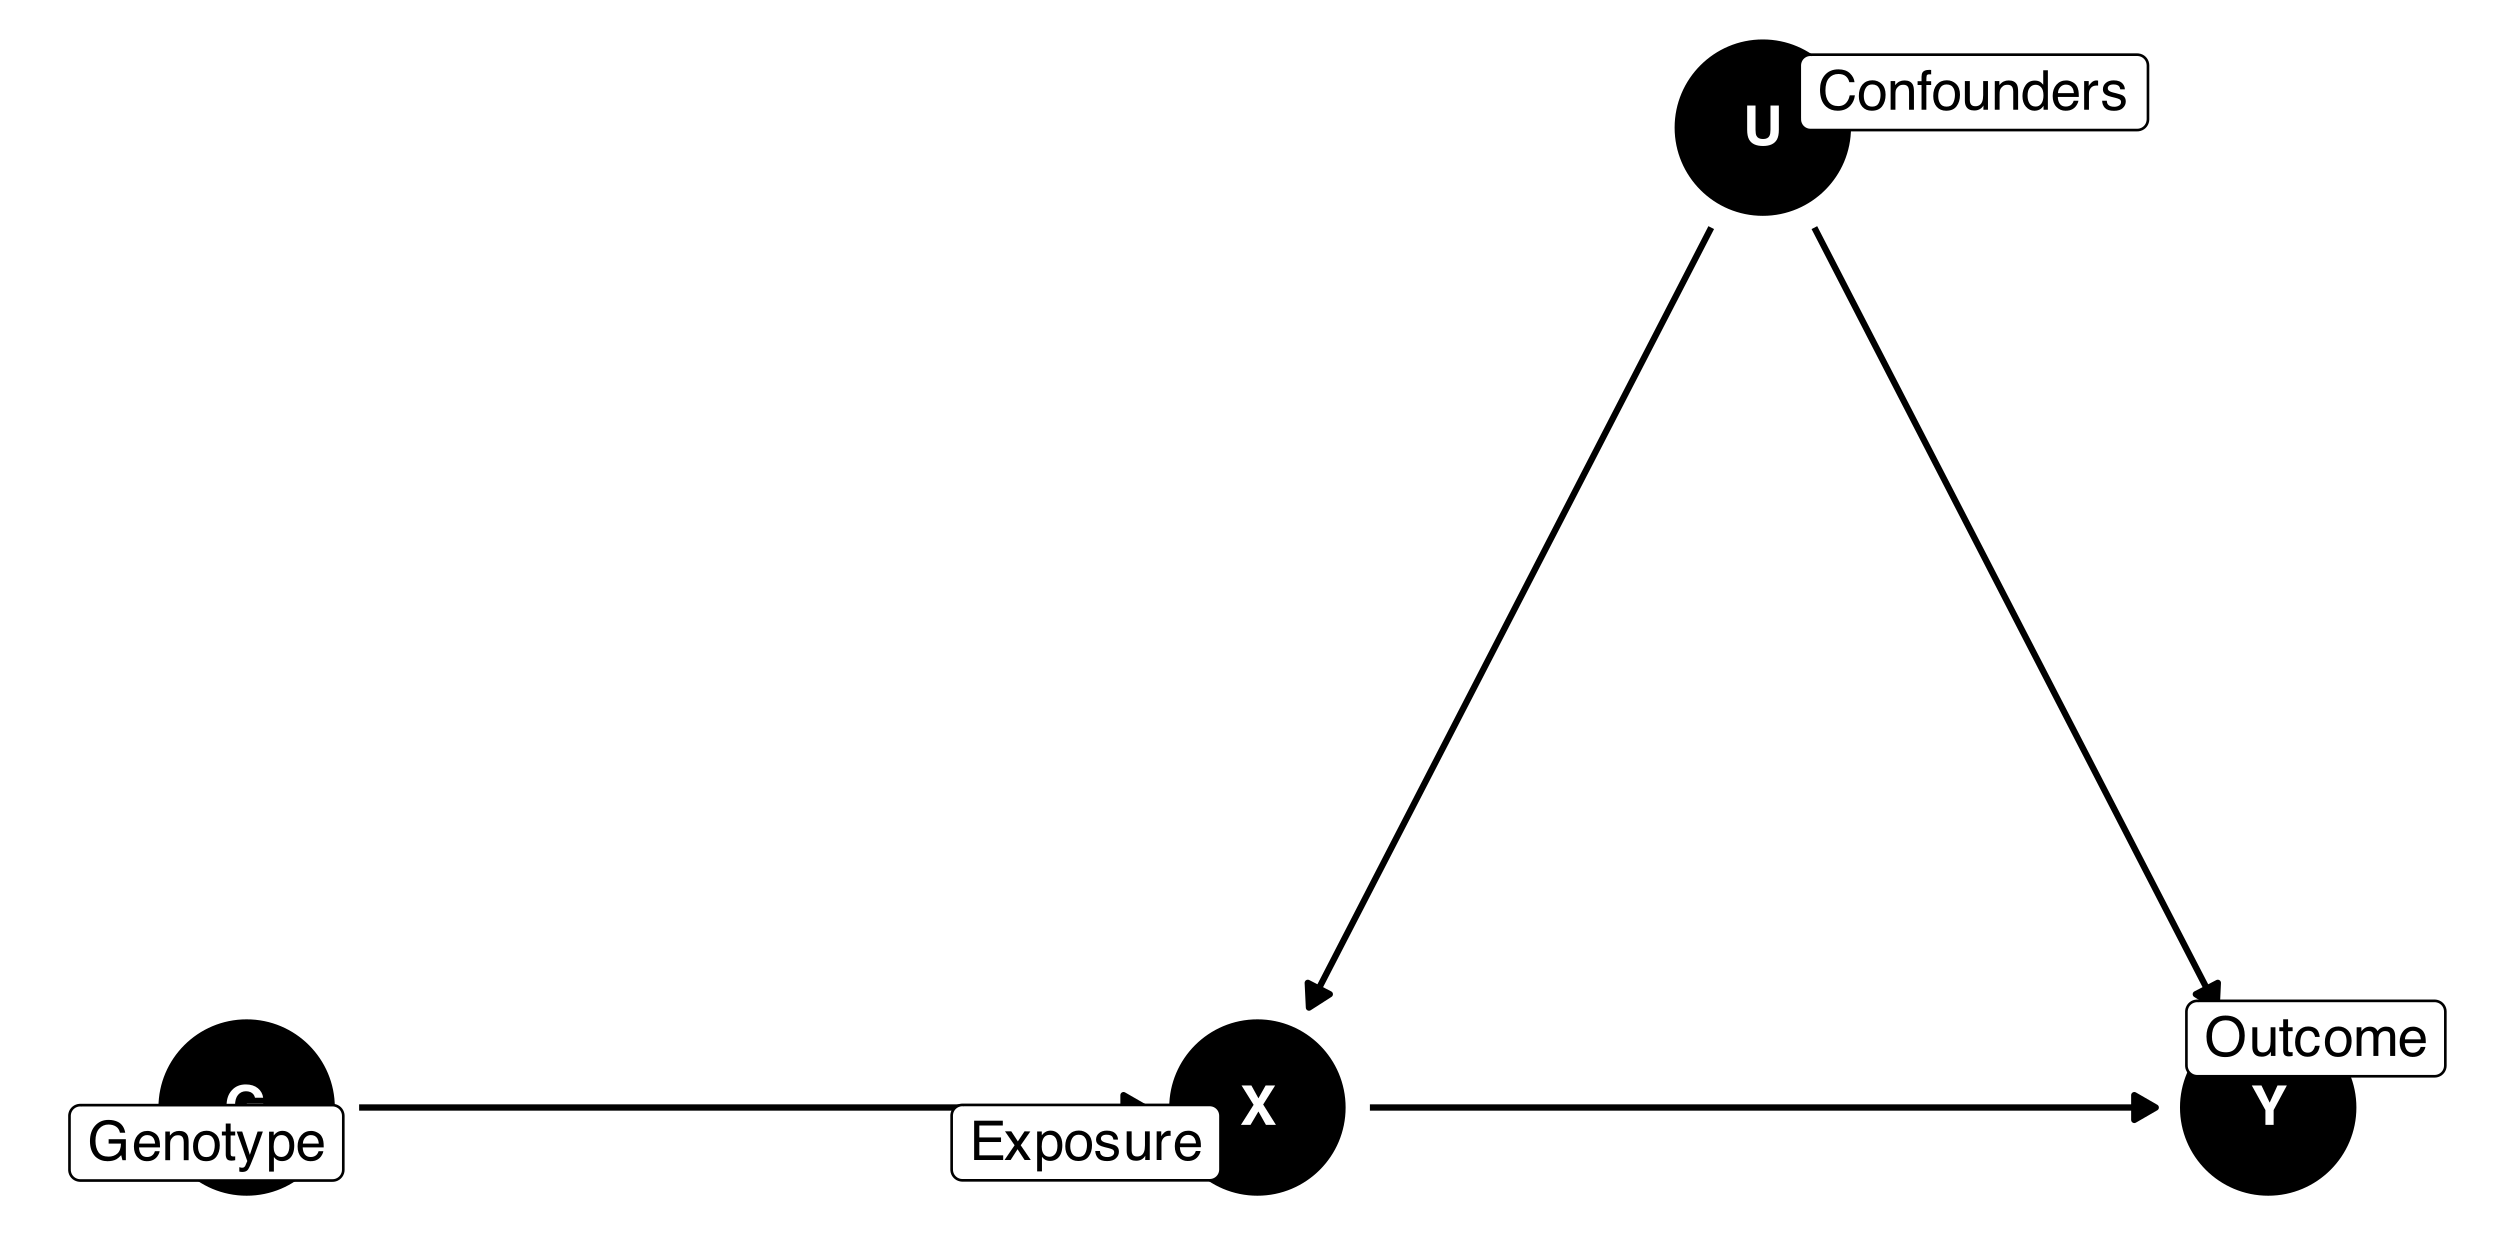
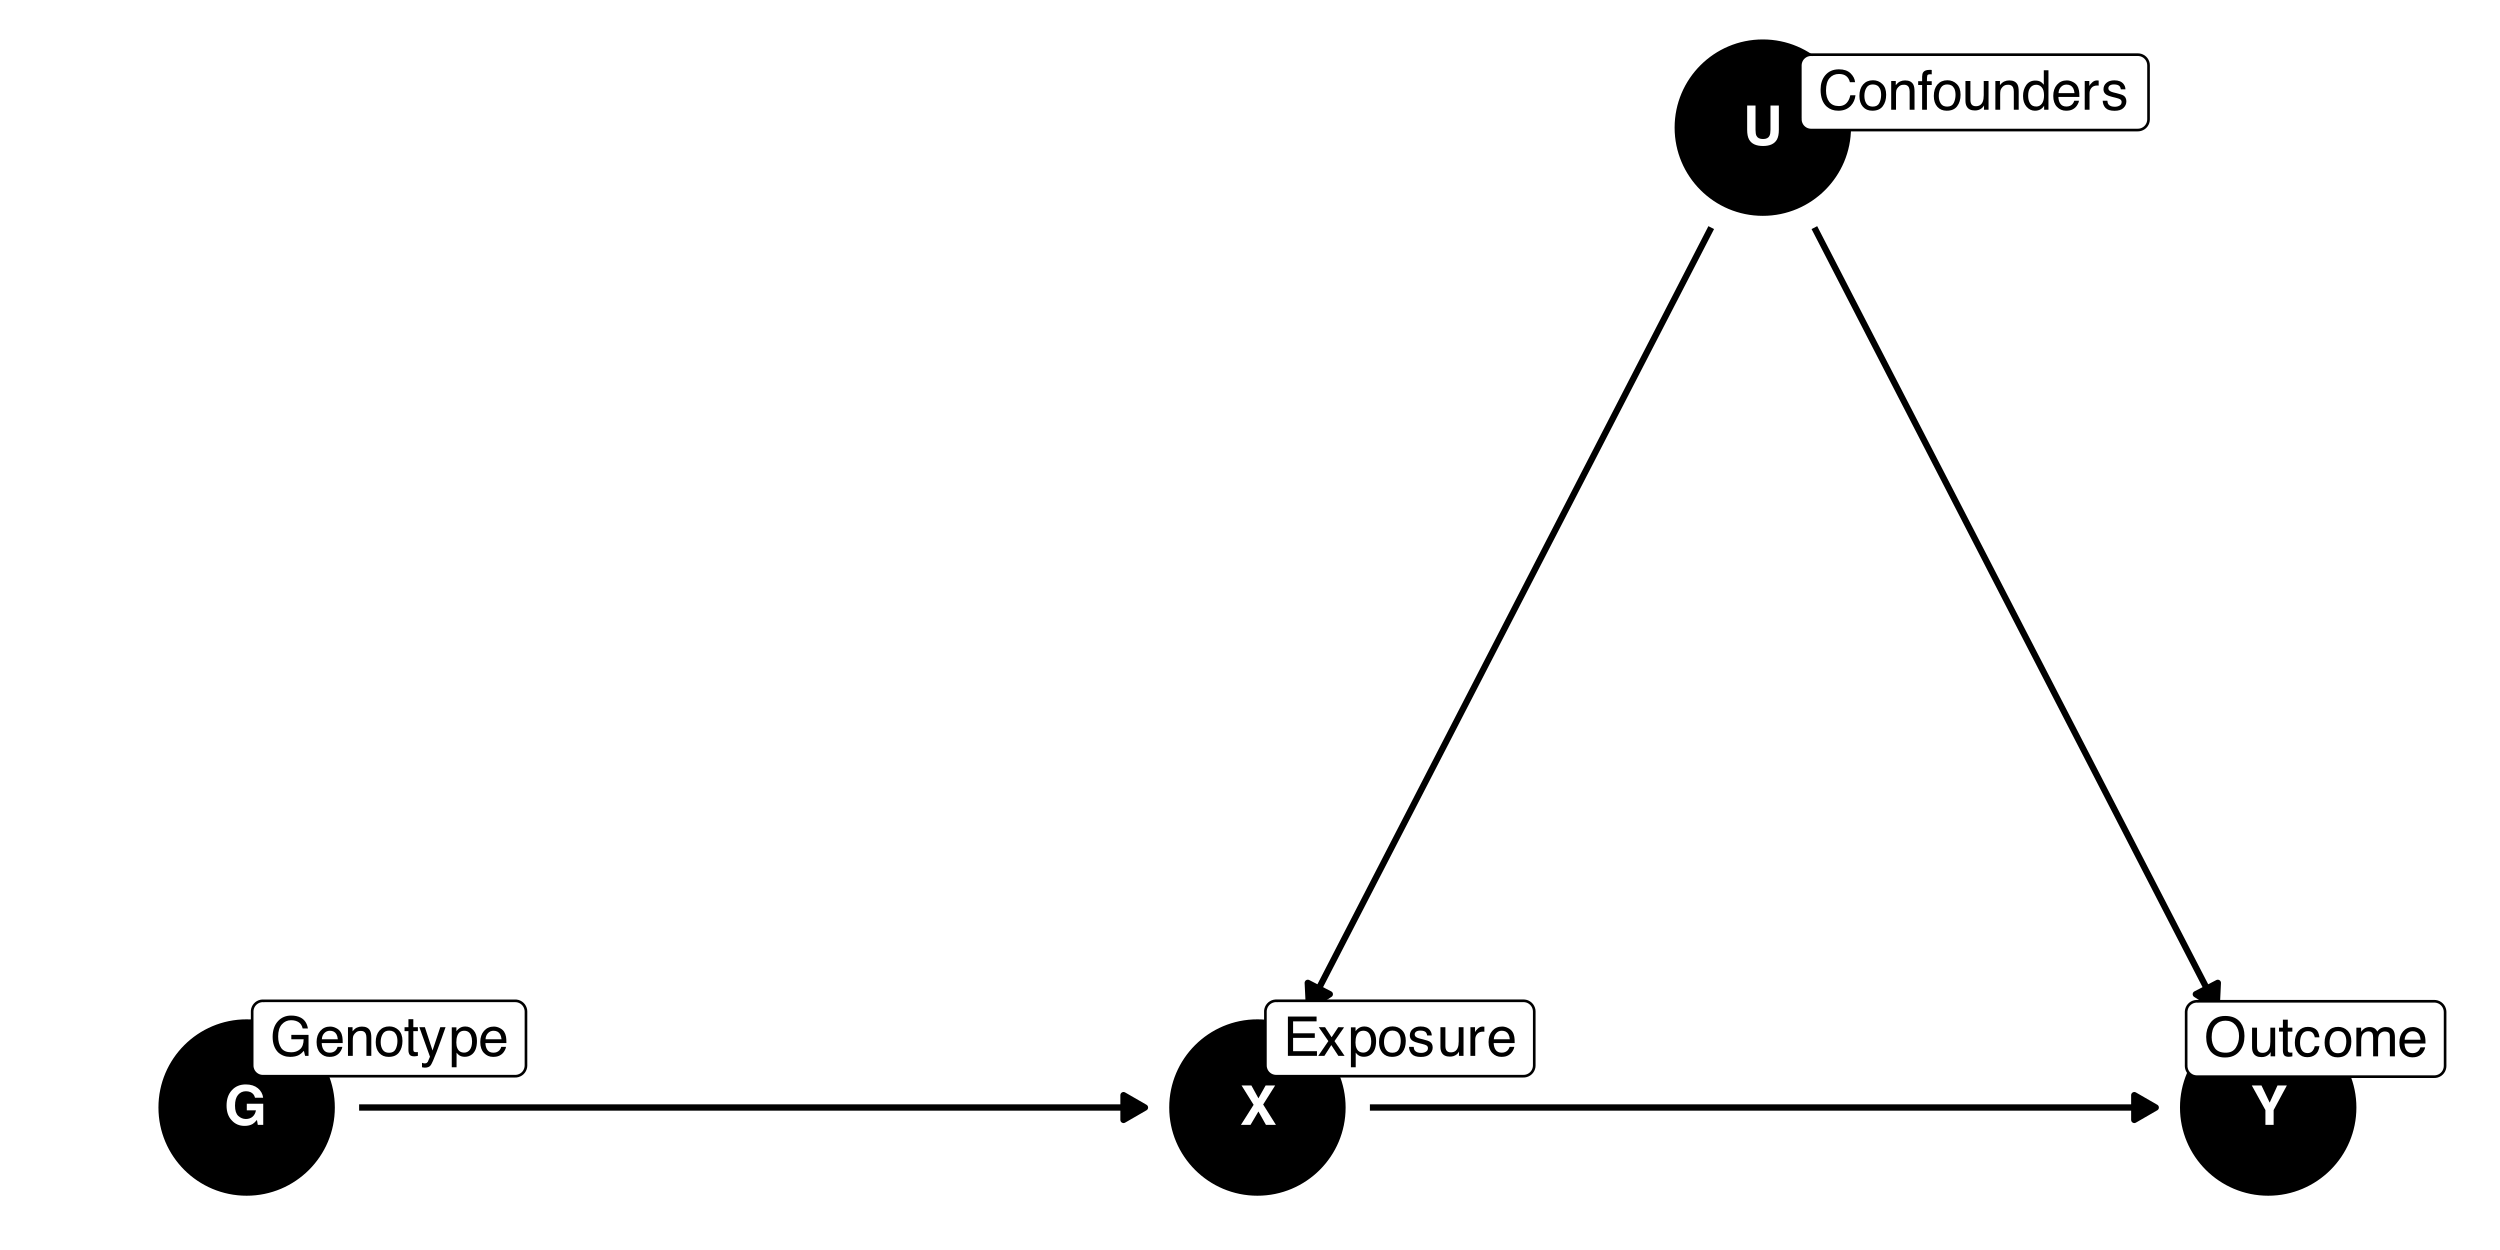
<svg xmlns="http://www.w3.org/2000/svg" xmlns:xlink="http://www.w3.org/1999/xlink" width="504" height="252" viewBox="0 0 504 252">
  <defs>
    <g>
      <g id="glyph-0-0">
        <path d="M 0.828 -7.953 L 7.234 -7.953 L 7.234 0 L 0.828 0 Z M 6.234 -1 L 6.234 -6.953 L 1.828 -6.953 L 1.828 -1 Z M 6.234 -1 " />
      </g>
      <g id="glyph-0-1">
        <path d="M 5.719 -0.188 C 5.281 0.07 4.738 0.203 4.094 0.203 C 3.039 0.203 2.18 -0.16 1.516 -0.891 C 0.805 -1.617 0.453 -2.617 0.453 -3.891 C 0.453 -5.18 0.805 -6.211 1.516 -6.984 C 2.223 -7.766 3.16 -8.156 4.328 -8.156 C 5.336 -8.156 6.148 -7.898 6.766 -7.391 C 7.379 -6.879 7.734 -6.238 7.828 -5.469 L 6.188 -5.469 C 6.062 -6.008 5.754 -6.391 5.266 -6.609 C 4.992 -6.723 4.691 -6.781 4.359 -6.781 C 3.711 -6.781 3.18 -6.535 2.766 -6.047 C 2.359 -5.566 2.156 -4.844 2.156 -3.875 C 2.156 -2.895 2.379 -2.203 2.828 -1.797 C 3.273 -1.391 3.781 -1.188 4.344 -1.188 C 4.906 -1.188 5.363 -1.348 5.719 -1.672 C 6.07 -1.992 6.289 -2.414 6.375 -2.938 L 4.531 -2.938 L 4.531 -4.266 L 7.844 -4.266 L 7.844 0 L 6.75 0 L 6.578 -1 C 6.254 -0.613 5.969 -0.344 5.719 -0.188 Z M 5.719 -0.188 " />
      </g>
      <g id="glyph-0-2">
        <path d="M 5.547 -3.062 L 5.547 -7.953 L 7.234 -7.953 L 7.234 -3.062 C 7.234 -2.219 7.102 -1.562 6.844 -1.094 C 6.352 -0.227 5.422 0.203 4.047 0.203 C 2.66 0.203 1.723 -0.227 1.234 -1.094 C 0.973 -1.562 0.844 -2.219 0.844 -3.062 L 0.844 -7.953 L 2.531 -7.953 L 2.531 -3.062 C 2.531 -2.52 2.594 -2.117 2.719 -1.859 C 2.926 -1.422 3.367 -1.203 4.047 -1.203 C 4.711 -1.203 5.145 -1.422 5.344 -1.859 C 5.477 -2.117 5.547 -2.52 5.547 -3.062 Z M 5.547 -3.062 " />
      </g>
      <g id="glyph-0-3">
        <path d="M 7.234 0 L 5.219 0 L 3.703 -2.703 L 2.109 0 L 0.172 0 L 2.734 -4.047 L 0.297 -7.953 L 2.281 -7.953 L 3.703 -5.359 L 5.156 -7.953 L 7.078 -7.953 L 4.656 -4.109 Z M 7.234 0 " />
      </g>
      <g id="glyph-0-4">
        <path d="M 7.266 -7.953 L 4.594 -2.984 L 4.594 0 L 2.938 0 L 2.938 -2.984 L 0.188 -7.953 L 2.141 -7.953 L 3.797 -4.484 L 5.375 -7.953 Z M 7.266 -7.953 " />
      </g>
      <g id="glyph-1-0">
        <path d="M 0.359 0 L 0.359 -7.922 L 6.641 -7.922 L 6.641 0 Z M 5.656 -1 L 5.656 -6.938 L 1.344 -6.938 L 1.344 -1 Z M 5.656 -1 " />
      </g>
      <g id="glyph-1-1">
        <path d="M 4.266 -8.125 C 5.016 -8.125 5.66 -7.984 6.203 -7.703 C 6.984 -7.285 7.461 -6.562 7.641 -5.531 L 6.578 -5.531 C 6.453 -6.102 6.188 -6.52 5.781 -6.781 C 5.375 -7.051 4.859 -7.188 4.234 -7.188 C 3.504 -7.188 2.891 -6.91 2.391 -6.359 C 1.891 -5.805 1.641 -4.988 1.641 -3.906 C 1.641 -2.957 1.844 -2.188 2.25 -1.594 C 2.664 -1.008 3.344 -0.719 4.281 -0.719 C 4.988 -0.719 5.578 -0.922 6.047 -1.328 C 6.523 -1.742 6.77 -2.414 6.781 -3.344 L 4.297 -3.344 L 4.297 -4.234 L 7.766 -4.234 L 7.766 0 L 7.078 0 L 6.828 -1.016 C 6.461 -0.617 6.141 -0.344 5.859 -0.188 C 5.391 0.07 4.789 0.203 4.062 0.203 C 3.125 0.203 2.316 -0.098 1.641 -0.703 C 0.898 -1.461 0.531 -2.508 0.531 -3.844 C 0.531 -5.164 0.891 -6.219 1.609 -7 C 2.297 -7.75 3.18 -8.125 4.266 -8.125 Z M 4.094 -8.141 Z M 4.094 -8.141 " />
      </g>
      <g id="glyph-1-2">
        <path d="M 3.125 -5.906 C 3.531 -5.906 3.926 -5.805 4.312 -5.609 C 4.695 -5.422 4.988 -5.176 5.188 -4.875 C 5.383 -4.582 5.516 -4.238 5.578 -3.844 C 5.629 -3.582 5.656 -3.16 5.656 -2.578 L 1.422 -2.578 C 1.441 -1.992 1.582 -1.523 1.844 -1.172 C 2.102 -0.816 2.504 -0.641 3.047 -0.641 C 3.555 -0.641 3.961 -0.805 4.266 -1.141 C 4.43 -1.328 4.551 -1.551 4.625 -1.812 L 5.578 -1.812 C 5.555 -1.602 5.473 -1.367 5.328 -1.109 C 5.191 -0.848 5.035 -0.633 4.859 -0.469 C 4.555 -0.176 4.191 0.02 3.766 0.125 C 3.523 0.176 3.258 0.203 2.969 0.203 C 2.25 0.203 1.641 -0.055 1.141 -0.578 C 0.641 -1.098 0.391 -1.832 0.391 -2.781 C 0.391 -3.707 0.641 -4.457 1.141 -5.031 C 1.648 -5.613 2.312 -5.906 3.125 -5.906 Z M 4.672 -3.344 C 4.629 -3.77 4.535 -4.109 4.391 -4.359 C 4.117 -4.828 3.676 -5.062 3.062 -5.062 C 2.613 -5.062 2.238 -4.898 1.938 -4.578 C 1.633 -4.254 1.473 -3.844 1.453 -3.344 Z M 3.031 -5.922 Z M 3.031 -5.922 " />
      </g>
      <g id="glyph-1-3">
        <path d="M 0.719 -5.781 L 1.641 -5.781 L 1.641 -4.953 C 1.91 -5.297 2.195 -5.539 2.5 -5.688 C 2.812 -5.832 3.148 -5.906 3.516 -5.906 C 4.336 -5.906 4.895 -5.617 5.188 -5.047 C 5.344 -4.734 5.422 -4.285 5.422 -3.703 L 5.422 0 L 4.438 0 L 4.438 -3.641 C 4.438 -3.992 4.383 -4.281 4.281 -4.5 C 4.102 -4.852 3.789 -5.031 3.344 -5.031 C 3.113 -5.031 2.922 -5.008 2.766 -4.969 C 2.504 -4.883 2.273 -4.723 2.078 -4.484 C 1.91 -4.297 1.801 -4.098 1.75 -3.891 C 1.707 -3.691 1.688 -3.406 1.688 -3.031 L 1.688 0 L 0.719 0 Z M 3 -5.922 Z M 3 -5.922 " />
      </g>
      <g id="glyph-1-4">
        <path d="M 3 -0.625 C 3.645 -0.625 4.086 -0.867 4.328 -1.359 C 4.566 -1.848 4.688 -2.391 4.688 -2.984 C 4.688 -3.523 4.598 -3.961 4.422 -4.297 C 4.148 -4.828 3.68 -5.094 3.016 -5.094 C 2.422 -5.094 1.988 -4.863 1.719 -4.406 C 1.445 -3.957 1.312 -3.414 1.312 -2.781 C 1.312 -2.164 1.445 -1.648 1.719 -1.234 C 1.988 -0.828 2.414 -0.625 3 -0.625 Z M 3.047 -5.938 C 3.785 -5.938 4.41 -5.688 4.922 -5.188 C 5.441 -4.695 5.703 -3.973 5.703 -3.016 C 5.703 -2.078 5.473 -1.305 5.016 -0.703 C 4.566 -0.098 3.863 0.203 2.906 0.203 C 2.113 0.203 1.484 -0.062 1.016 -0.594 C 0.547 -1.133 0.312 -1.859 0.312 -2.766 C 0.312 -3.734 0.555 -4.504 1.047 -5.078 C 1.547 -5.648 2.211 -5.938 3.047 -5.938 Z M 3.016 -5.922 Z M 3.016 -5.922 " />
      </g>
      <g id="glyph-1-5">
        <path d="M 0.906 -7.391 L 1.891 -7.391 L 1.891 -5.781 L 2.812 -5.781 L 2.812 -4.984 L 1.891 -4.984 L 1.891 -1.219 C 1.891 -1.008 1.957 -0.875 2.094 -0.812 C 2.164 -0.77 2.289 -0.75 2.469 -0.75 C 2.52 -0.75 2.57 -0.75 2.625 -0.75 C 2.676 -0.75 2.738 -0.754 2.812 -0.766 L 2.812 0 C 2.695 0.031 2.578 0.051 2.453 0.062 C 2.336 0.082 2.211 0.094 2.078 0.094 C 1.617 0.094 1.305 -0.02 1.141 -0.25 C 0.984 -0.488 0.906 -0.789 0.906 -1.156 L 0.906 -4.984 L 0.125 -4.984 L 0.125 -5.781 L 0.906 -5.781 Z M 0.906 -7.391 " />
      </g>
      <g id="glyph-1-6">
        <path d="M 4.328 -5.781 L 5.391 -5.781 C 5.254 -5.406 4.953 -4.555 4.484 -3.234 C 4.129 -2.242 3.832 -1.438 3.594 -0.812 C 3.031 0.656 2.633 1.551 2.406 1.875 C 2.176 2.207 1.781 2.375 1.219 2.375 C 1.082 2.375 0.977 2.363 0.906 2.344 C 0.832 2.332 0.742 2.316 0.641 2.297 L 0.641 1.406 C 0.805 1.457 0.926 1.488 1 1.5 C 1.07 1.508 1.141 1.516 1.203 1.516 C 1.379 1.516 1.508 1.484 1.594 1.422 C 1.676 1.359 1.75 1.285 1.812 1.203 C 1.832 1.172 1.895 1.02 2 0.75 C 2.113 0.488 2.195 0.297 2.25 0.172 L 0.109 -5.781 L 1.219 -5.781 L 2.766 -1.078 Z M 2.75 -5.922 Z M 2.75 -5.922 " />
      </g>
      <g id="glyph-1-7">
        <path d="M 3.156 -0.656 C 3.602 -0.656 3.977 -0.844 4.281 -1.219 C 4.582 -1.602 4.734 -2.172 4.734 -2.922 C 4.734 -3.379 4.664 -3.773 4.531 -4.109 C 4.281 -4.742 3.82 -5.062 3.156 -5.062 C 2.477 -5.062 2.016 -4.727 1.766 -4.062 C 1.629 -3.695 1.562 -3.238 1.562 -2.688 C 1.562 -2.238 1.629 -1.859 1.766 -1.547 C 2.016 -0.953 2.477 -0.656 3.156 -0.656 Z M 0.641 -5.75 L 1.578 -5.75 L 1.578 -4.984 C 1.773 -5.242 1.988 -5.445 2.219 -5.594 C 2.539 -5.812 2.926 -5.922 3.375 -5.922 C 4.031 -5.922 4.582 -5.664 5.031 -5.156 C 5.488 -4.656 5.719 -3.941 5.719 -3.016 C 5.719 -1.754 5.391 -0.852 4.734 -0.312 C 4.316 0.02 3.832 0.188 3.281 0.188 C 2.844 0.188 2.477 0.094 2.188 -0.094 C 2.008 -0.195 1.816 -0.379 1.609 -0.641 L 1.609 2.297 L 0.641 2.297 Z M 0.641 -5.75 " />
      </g>
      <g id="glyph-1-8">
        <path d="M 4.188 -8.141 C 5.188 -8.141 5.961 -7.875 6.516 -7.344 C 7.066 -6.812 7.375 -6.211 7.438 -5.547 L 6.391 -5.547 C 6.273 -6.055 6.039 -6.457 5.688 -6.75 C 5.332 -7.051 4.832 -7.203 4.188 -7.203 C 3.406 -7.203 2.773 -6.926 2.297 -6.375 C 1.816 -5.832 1.578 -4.992 1.578 -3.859 C 1.578 -2.93 1.789 -2.176 2.219 -1.594 C 2.656 -1.02 3.305 -0.734 4.172 -0.734 C 4.961 -0.734 5.562 -1.039 5.969 -1.656 C 6.195 -1.969 6.363 -2.383 6.469 -2.906 L 7.516 -2.906 C 7.422 -2.07 7.113 -1.375 6.594 -0.812 C 5.957 -0.133 5.109 0.203 4.047 0.203 C 3.117 0.203 2.344 -0.07 1.719 -0.625 C 0.895 -1.363 0.484 -2.504 0.484 -4.047 C 0.484 -5.211 0.789 -6.172 1.406 -6.922 C 2.082 -7.734 3.008 -8.141 4.188 -8.141 Z M 3.969 -8.141 Z M 3.969 -8.141 " />
      </g>
      <g id="glyph-1-9">
        <path d="M 0.953 -6.656 C 0.961 -7.062 1.035 -7.359 1.172 -7.547 C 1.391 -7.867 1.82 -8.031 2.469 -8.031 C 2.531 -8.031 2.594 -8.031 2.656 -8.031 C 2.727 -8.031 2.805 -8.023 2.891 -8.016 L 2.891 -7.125 C 2.785 -7.133 2.707 -7.141 2.656 -7.141 C 2.613 -7.141 2.578 -7.141 2.547 -7.141 C 2.242 -7.141 2.062 -7.062 2 -6.906 C 1.945 -6.758 1.922 -6.375 1.922 -5.75 L 2.891 -5.75 L 2.891 -4.984 L 1.922 -4.984 L 1.922 0 L 0.953 0 L 0.953 -4.984 L 0.156 -4.984 L 0.156 -5.75 L 0.953 -5.75 Z M 0.953 -6.656 " />
      </g>
      <g id="glyph-1-10">
        <path d="M 1.688 -5.781 L 1.688 -1.938 C 1.688 -1.645 1.734 -1.406 1.828 -1.219 C 1.992 -0.875 2.312 -0.703 2.781 -0.703 C 3.457 -0.703 3.922 -1.004 4.172 -1.609 C 4.305 -1.93 4.375 -2.375 4.375 -2.938 L 4.375 -5.781 L 5.344 -5.781 L 5.344 0 L 4.422 0 L 4.438 -0.859 C 4.312 -0.629 4.156 -0.441 3.969 -0.297 C 3.594 0.004 3.141 0.156 2.609 0.156 C 1.785 0.156 1.227 -0.117 0.938 -0.672 C 0.77 -0.961 0.688 -1.352 0.688 -1.844 L 0.688 -5.781 Z M 3.016 -5.922 Z M 3.016 -5.922 " />
      </g>
      <g id="glyph-1-11">
        <path d="M 1.328 -2.828 C 1.328 -2.203 1.457 -1.68 1.719 -1.266 C 1.977 -0.848 2.398 -0.641 2.984 -0.641 C 3.43 -0.641 3.801 -0.832 4.094 -1.219 C 4.383 -1.602 4.531 -2.16 4.531 -2.891 C 4.531 -3.617 4.379 -4.156 4.078 -4.5 C 3.773 -4.852 3.406 -5.031 2.969 -5.031 C 2.477 -5.031 2.082 -4.844 1.781 -4.469 C 1.477 -4.094 1.328 -3.547 1.328 -2.828 Z M 2.781 -5.875 C 3.227 -5.875 3.602 -5.781 3.906 -5.594 C 4.07 -5.488 4.266 -5.301 4.484 -5.031 L 4.484 -7.953 L 5.422 -7.953 L 5.422 0 L 4.547 0 L 4.547 -0.797 C 4.316 -0.441 4.047 -0.188 3.734 -0.031 C 3.43 0.125 3.082 0.203 2.688 0.203 C 2.039 0.203 1.477 -0.066 1 -0.609 C 0.531 -1.148 0.297 -1.867 0.297 -2.766 C 0.297 -3.609 0.508 -4.336 0.938 -4.953 C 1.375 -5.566 1.988 -5.875 2.781 -5.875 Z M 2.781 -5.875 " />
      </g>
      <g id="glyph-1-12">
        <path d="M 0.734 -5.781 L 1.656 -5.781 L 1.656 -4.781 C 1.738 -4.977 1.926 -5.211 2.219 -5.484 C 2.508 -5.766 2.848 -5.906 3.234 -5.906 C 3.254 -5.906 3.285 -5.898 3.328 -5.891 C 3.367 -5.891 3.441 -5.883 3.547 -5.875 L 3.547 -4.859 C 3.492 -4.867 3.441 -4.875 3.391 -4.875 C 3.336 -4.875 3.285 -4.875 3.234 -4.875 C 2.742 -4.875 2.363 -4.719 2.094 -4.406 C 1.832 -4.094 1.703 -3.734 1.703 -3.328 L 1.703 0 L 0.734 0 Z M 0.734 -5.781 " />
      </g>
      <g id="glyph-1-13">
        <path d="M 1.297 -1.812 C 1.316 -1.488 1.395 -1.238 1.531 -1.062 C 1.781 -0.75 2.207 -0.594 2.812 -0.594 C 3.164 -0.594 3.477 -0.672 3.75 -0.828 C 4.031 -0.984 4.172 -1.227 4.172 -1.562 C 4.172 -1.812 4.055 -2 3.828 -2.125 C 3.691 -2.207 3.414 -2.301 3 -2.406 L 2.234 -2.594 C 1.742 -2.719 1.379 -2.852 1.141 -3 C 0.723 -3.258 0.516 -3.625 0.516 -4.094 C 0.516 -4.633 0.711 -5.07 1.109 -5.406 C 1.504 -5.75 2.035 -5.922 2.703 -5.922 C 3.566 -5.922 4.191 -5.664 4.578 -5.156 C 4.816 -4.832 4.938 -4.484 4.938 -4.109 L 4.016 -4.109 C 3.992 -4.328 3.914 -4.531 3.781 -4.719 C 3.562 -4.969 3.176 -5.094 2.625 -5.094 C 2.258 -5.094 1.977 -5.02 1.781 -4.875 C 1.594 -4.738 1.5 -4.555 1.5 -4.328 C 1.5 -4.078 1.625 -3.879 1.875 -3.734 C 2.02 -3.641 2.234 -3.555 2.516 -3.484 L 3.156 -3.328 C 3.852 -3.16 4.32 -3 4.562 -2.844 C 4.938 -2.594 5.125 -2.203 5.125 -1.672 C 5.125 -1.16 4.926 -0.719 4.531 -0.344 C 4.145 0.031 3.551 0.219 2.75 0.219 C 1.895 0.219 1.285 0.023 0.922 -0.359 C 0.566 -0.754 0.379 -1.238 0.359 -1.812 Z M 2.719 -5.922 Z M 2.719 -5.922 " />
      </g>
      <g id="glyph-1-14">
        <path d="M 0.938 -7.922 L 6.719 -7.922 L 6.719 -6.953 L 1.984 -6.953 L 1.984 -4.547 L 6.359 -4.547 L 6.359 -3.625 L 1.984 -3.625 L 1.984 -0.938 L 6.797 -0.938 L 6.797 0 L 0.938 0 Z M 3.875 -7.922 Z M 3.875 -7.922 " />
      </g>
      <g id="glyph-1-15">
        <path d="M 0.156 -5.781 L 1.422 -5.781 L 2.75 -3.75 L 4.094 -5.781 L 5.266 -5.75 L 3.328 -2.969 L 5.359 0 L 4.109 0 L 2.688 -2.172 L 1.297 0 L 0.062 0 L 2.094 -2.969 Z M 0.156 -5.781 " />
      </g>
      <g id="glyph-1-16">
        <path d="M 4.266 -8.141 C 5.66 -8.141 6.695 -7.691 7.375 -6.797 C 7.895 -6.086 8.156 -5.188 8.156 -4.094 C 8.156 -2.914 7.852 -1.938 7.25 -1.156 C 6.551 -0.227 5.547 0.234 4.234 0.234 C 3.016 0.234 2.055 -0.164 1.359 -0.969 C 0.742 -1.75 0.438 -2.734 0.438 -3.922 C 0.438 -4.992 0.703 -5.91 1.234 -6.672 C 1.91 -7.648 2.922 -8.141 4.266 -8.141 Z M 4.375 -0.734 C 5.312 -0.734 5.992 -1.07 6.422 -1.75 C 6.848 -2.426 7.062 -3.203 7.062 -4.078 C 7.062 -5.016 6.816 -5.766 6.328 -6.328 C 5.836 -6.898 5.172 -7.188 4.328 -7.188 C 3.504 -7.188 2.832 -6.906 2.312 -6.344 C 1.801 -5.781 1.547 -4.945 1.547 -3.844 C 1.547 -2.969 1.766 -2.227 2.203 -1.625 C 2.648 -1.031 3.375 -0.734 4.375 -0.734 Z M 4.297 -8.141 Z M 4.297 -8.141 " />
      </g>
      <g id="glyph-1-17">
        <path d="M 2.938 -5.938 C 3.594 -5.938 4.125 -5.781 4.531 -5.469 C 4.938 -5.156 5.18 -4.609 5.266 -3.828 L 4.328 -3.828 C 4.266 -4.191 4.129 -4.488 3.922 -4.719 C 3.723 -4.957 3.395 -5.078 2.938 -5.078 C 2.32 -5.078 1.879 -4.773 1.609 -4.172 C 1.441 -3.773 1.359 -3.289 1.359 -2.719 C 1.359 -2.133 1.477 -1.645 1.719 -1.25 C 1.969 -0.852 2.352 -0.656 2.875 -0.656 C 3.281 -0.656 3.598 -0.781 3.828 -1.031 C 4.066 -1.281 4.234 -1.617 4.328 -2.047 L 5.266 -2.047 C 5.16 -1.273 4.891 -0.711 4.453 -0.359 C 4.023 -0.004 3.473 0.172 2.797 0.172 C 2.047 0.172 1.441 -0.102 0.984 -0.656 C 0.535 -1.207 0.312 -1.898 0.312 -2.734 C 0.312 -3.742 0.555 -4.531 1.047 -5.094 C 1.547 -5.656 2.176 -5.938 2.938 -5.938 Z M 2.781 -5.922 Z M 2.781 -5.922 " />
      </g>
      <g id="glyph-1-18">
        <path d="M 0.719 -5.781 L 1.672 -5.781 L 1.672 -4.953 C 1.898 -5.242 2.109 -5.453 2.297 -5.578 C 2.617 -5.797 2.984 -5.906 3.391 -5.906 C 3.848 -5.906 4.219 -5.789 4.5 -5.562 C 4.656 -5.438 4.801 -5.25 4.938 -5 C 5.145 -5.301 5.395 -5.523 5.688 -5.672 C 5.977 -5.828 6.305 -5.906 6.672 -5.906 C 7.453 -5.906 7.984 -5.625 8.266 -5.062 C 8.41 -4.758 8.484 -4.352 8.484 -3.844 L 8.484 0 L 7.469 0 L 7.469 -4.016 C 7.469 -4.398 7.375 -4.66 7.188 -4.797 C 7 -4.941 6.766 -5.016 6.484 -5.016 C 6.098 -5.016 5.77 -4.883 5.5 -4.625 C 5.227 -4.375 5.094 -3.953 5.094 -3.359 L 5.094 0 L 4.094 0 L 4.094 -3.766 C 4.094 -4.16 4.047 -4.445 3.953 -4.625 C 3.805 -4.895 3.535 -5.031 3.141 -5.031 C 2.766 -5.031 2.426 -4.891 2.125 -4.609 C 1.832 -4.328 1.688 -3.812 1.688 -3.062 L 1.688 0 L 0.719 0 Z M 0.719 -5.781 " />
      </g>
    </g>
  </defs>
  <rect x="-50.4" y="-25.2" width="604.8" height="302.4" fill="rgb(100%, 100%, 100%)" fill-opacity="1" />
  <path fill="none" stroke-width="1.28" stroke-linecap="butt" stroke-linejoin="round" stroke="rgb(0%, 0%, 0%)" stroke-opacity="1" stroke-miterlimit="1" d="M 72.398 223.277 L 230.816 223.277 " />
  <path fill-rule="nonzero" fill="rgb(0%, 0%, 0%)" fill-opacity="1" stroke-width="1.28" stroke-linecap="butt" stroke-linejoin="round" stroke="rgb(0%, 0%, 0%)" stroke-opacity="1" stroke-miterlimit="1" d="M 226.504 225.77 L 230.816 223.277 L 226.504 220.789 Z M 226.504 225.77 " />
  <path fill="none" stroke-width="1.28" stroke-linecap="butt" stroke-linejoin="round" stroke="rgb(0%, 0%, 0%)" stroke-opacity="1" stroke-miterlimit="1" d="M 344.984 45.887 L 344.059 47.684 L 343.031 49.676 L 342.004 51.672 L 340.973 53.668 L 339.945 55.664 L 338.914 57.66 L 337.887 59.656 L 336.855 61.648 L 335.828 63.645 L 334.797 65.641 L 333.77 67.637 L 332.738 69.633 L 331.711 71.625 L 330.68 73.621 L 329.652 75.617 L 328.621 77.613 L 326.566 81.605 L 325.535 83.598 L 324.508 85.594 L 323.477 87.59 L 322.449 89.586 L 321.418 91.582 L 320.391 93.578 L 319.359 95.57 L 318.332 97.566 L 317.301 99.562 L 316.273 101.559 L 315.242 103.555 L 314.215 105.551 L 313.188 107.543 L 312.156 109.539 L 311.129 111.535 L 310.098 113.531 L 309.07 115.527 L 308.039 117.523 L 307.012 119.516 L 305.98 121.512 L 304.953 123.508 L 303.922 125.504 L 302.895 127.5 L 301.863 129.496 L 300.836 131.488 L 299.805 133.484 L 297.75 137.477 L 296.719 139.473 L 295.691 141.465 L 294.66 143.461 L 293.633 145.457 L 292.602 147.453 L 291.574 149.449 L 290.543 151.445 L 289.516 153.438 L 288.484 155.434 L 287.457 157.43 L 286.426 159.426 L 284.371 163.418 L 283.34 165.41 L 282.312 167.406 L 281.281 169.402 L 280.254 171.398 L 279.223 173.395 L 278.195 175.391 L 277.164 177.383 L 276.137 179.379 L 275.105 181.375 L 274.078 183.371 L 273.047 185.367 L 272.02 187.363 L 270.988 189.355 L 268.934 193.348 L 267.902 195.344 L 266.875 197.34 L 265.844 199.332 L 264.816 201.328 L 263.891 203.125 " />
  <path fill-rule="nonzero" fill="rgb(0%, 0%, 0%)" fill-opacity="1" stroke-width="1.28" stroke-linecap="butt" stroke-linejoin="round" stroke="rgb(0%, 0%, 0%)" stroke-opacity="1" stroke-miterlimit="1" d="M 263.652 198.148 L 263.891 203.125 L 268.082 200.434 Z M 263.652 198.148 " />
  <path fill="none" stroke-width="1.28" stroke-linecap="butt" stroke-linejoin="round" stroke="rgb(0%, 0%, 0%)" stroke-opacity="1" stroke-miterlimit="1" d="M 365.777 45.887 L 366.703 47.684 L 367.73 49.676 L 368.762 51.672 L 369.789 53.668 L 370.82 55.664 L 372.875 59.656 L 373.906 61.648 L 374.934 63.645 L 375.965 65.641 L 376.992 67.637 L 378.023 69.633 L 379.051 71.625 L 380.082 73.621 L 381.109 75.617 L 382.141 77.613 L 383.168 79.609 L 384.199 81.605 L 385.227 83.598 L 386.254 85.594 L 387.285 87.59 L 388.312 89.586 L 389.344 91.582 L 390.371 93.578 L 391.402 95.57 L 392.43 97.566 L 393.461 99.562 L 394.488 101.559 L 395.52 103.555 L 396.547 105.551 L 397.578 107.543 L 398.605 109.539 L 399.637 111.535 L 401.691 115.527 L 402.723 117.523 L 403.75 119.516 L 404.781 121.512 L 405.809 123.508 L 406.84 125.504 L 407.867 127.5 L 408.898 129.496 L 409.926 131.488 L 410.957 133.484 L 411.984 135.48 L 413.016 137.477 L 414.043 139.473 L 415.07 141.465 L 416.102 143.461 L 417.129 145.457 L 418.16 147.453 L 419.188 149.449 L 420.219 151.445 L 421.246 153.438 L 422.277 155.434 L 423.305 157.43 L 424.336 159.426 L 425.363 161.422 L 426.395 163.418 L 427.422 165.41 L 428.453 167.406 L 430.508 171.398 L 431.539 173.395 L 432.566 175.391 L 433.598 177.383 L 434.625 179.379 L 435.656 181.375 L 436.684 183.371 L 437.715 185.367 L 438.742 187.363 L 439.773 189.355 L 440.801 191.352 L 441.832 193.348 L 442.859 195.344 L 443.891 197.34 L 444.918 199.332 L 445.945 201.328 L 446.871 203.125 " />
  <path fill-rule="nonzero" fill="rgb(0%, 0%, 0%)" fill-opacity="1" stroke-width="1.28" stroke-linecap="butt" stroke-linejoin="round" stroke="rgb(0%, 0%, 0%)" stroke-opacity="1" stroke-miterlimit="1" d="M 442.684 200.434 L 446.871 203.125 L 447.109 198.148 Z M 442.684 200.434 " />
  <path fill="none" stroke-width="1.28" stroke-linecap="butt" stroke-linejoin="round" stroke="rgb(0%, 0%, 0%)" stroke-opacity="1" stroke-miterlimit="1" d="M 276.172 223.277 L 434.59 223.277 " />
  <path fill-rule="nonzero" fill="rgb(0%, 0%, 0%)" fill-opacity="1" stroke-width="1.28" stroke-linecap="butt" stroke-linejoin="round" stroke="rgb(0%, 0%, 0%)" stroke-opacity="1" stroke-miterlimit="1" d="M 430.277 225.77 L 434.59 223.277 L 430.277 220.789 Z M 430.277 225.77 " />
  <path fill-rule="nonzero" fill="rgb(0%, 0%, 0%)" fill-opacity="1" stroke-width="0.709" stroke-linecap="round" stroke-linejoin="round" stroke="rgb(0%, 0%, 0%)" stroke-opacity="1" stroke-miterlimit="10" d="M 67.148 223.277 C 67.148 232.902 59.344 240.703 49.723 240.703 C 40.098 240.703 32.297 232.902 32.297 223.277 C 32.297 213.656 40.098 205.852 49.723 205.852 C 59.344 205.852 67.148 213.656 67.148 223.277 " />
  <path fill-rule="nonzero" fill="rgb(0%, 0%, 0%)" fill-opacity="1" stroke-width="0.709" stroke-linecap="round" stroke-linejoin="round" stroke="rgb(0%, 0%, 0%)" stroke-opacity="1" stroke-miterlimit="10" d="M 372.809 25.73 C 372.809 35.355 365.004 43.16 355.383 43.16 C 345.758 43.16 337.957 35.355 337.957 25.73 C 337.957 16.109 345.758 8.305 355.383 8.305 C 365.004 8.305 372.809 16.109 372.809 25.73 " />
  <path fill-rule="nonzero" fill="rgb(0%, 0%, 0%)" fill-opacity="1" stroke-width="0.709" stroke-linecap="round" stroke-linejoin="round" stroke="rgb(0%, 0%, 0%)" stroke-opacity="1" stroke-miterlimit="10" d="M 270.922 223.277 C 270.922 232.902 263.117 240.703 253.496 240.703 C 243.871 240.703 236.07 232.902 236.07 223.277 C 236.07 213.656 243.871 205.852 253.496 205.852 C 263.117 205.852 270.922 213.656 270.922 223.277 " />
  <path fill-rule="nonzero" fill="rgb(0%, 0%, 0%)" fill-opacity="1" stroke-width="0.709" stroke-linecap="round" stroke-linejoin="round" stroke="rgb(0%, 0%, 0%)" stroke-opacity="1" stroke-miterlimit="10" d="M 474.695 223.277 C 474.695 232.902 466.891 240.703 457.27 240.703 C 447.645 240.703 439.84 232.902 439.84 223.277 C 439.84 213.656 447.645 205.852 457.27 205.852 C 466.891 205.852 474.695 213.656 474.695 223.277 " />
  <g fill="rgb(100%, 100%, 100%)" fill-opacity="1">
    <use xlink:href="#glyph-0-1" x="45.223" y="226.777" />
  </g>
  <g fill="rgb(100%, 100%, 100%)" fill-opacity="1">
    <use xlink:href="#glyph-0-2" x="351.383" y="29.23" />
  </g>
  <g fill="rgb(100%, 100%, 100%)" fill-opacity="1">
    <use xlink:href="#glyph-0-3" x="249.996" y="226.777" />
  </g>
  <g fill="rgb(100%, 100%, 100%)" fill-opacity="1">
    <use xlink:href="#glyph-0-4" x="453.77" y="226.777" />
  </g>
-   <path fill-rule="nonzero" fill="rgb(100%, 100%, 100%)" fill-opacity="1" stroke-width="0.533" stroke-linecap="round" stroke-linejoin="round" stroke="rgb(0%, 0%, 0%)" stroke-opacity="1" stroke-miterlimit="10" d="M 16.168 237.992 L 67.047 237.992 L 66.961 237.992 L 67.309 237.977 L 67.648 237.91 L 67.973 237.785 L 68.273 237.609 L 68.543 237.391 L 68.773 237.133 L 68.957 236.836 L 69.094 236.52 L 69.18 236.18 L 69.207 235.832 L 69.207 224.953 L 69.18 224.605 L 69.094 224.27 L 68.957 223.949 L 68.773 223.656 L 68.543 223.395 L 68.273 223.176 L 67.973 223.004 L 67.648 222.879 L 67.309 222.809 L 67.047 222.793 L 16.168 222.793 L 16.426 222.809 L 16.078 222.797 L 15.734 222.836 L 15.402 222.934 L 15.086 223.082 L 14.801 223.281 L 14.551 223.52 L 14.34 223.801 L 14.18 224.105 L 14.07 224.438 L 14.012 224.781 L 14.008 224.953 L 14.008 235.832 L 14.012 235.66 L 14.012 236.008 L 14.07 236.352 L 14.18 236.68 L 14.34 236.988 L 14.551 237.266 L 14.801 237.508 L 15.086 237.703 L 15.402 237.852 L 15.734 237.949 L 16.078 237.992 Z M 16.168 237.992 " />
+   <path fill-rule="nonzero" fill="rgb(100%, 100%, 100%)" fill-opacity="1" stroke-width="0.533" stroke-linecap="round" stroke-linejoin="round" stroke="rgb(0%, 0%, 0%)" stroke-opacity="1" stroke-miterlimit="10" d="M 52.992 216.965 L 103.875 216.965 L 103.789 216.961 L 104.133 216.949 L 104.477 216.879 L 104.801 216.754 L 105.102 216.582 L 105.371 216.363 L 105.602 216.102 L 105.785 215.809 L 105.922 215.488 L 106.008 215.152 L 106.035 214.805 L 106.035 203.926 L 106.008 203.578 L 105.922 203.242 L 105.785 202.922 L 105.602 202.625 L 105.371 202.367 L 105.102 202.148 L 104.801 201.973 L 104.477 201.848 L 104.133 201.781 L 103.875 201.766 L 52.992 201.766 L 53.254 201.781 L 52.906 201.766 L 52.562 201.809 L 52.227 201.906 L 51.914 202.055 L 51.629 202.25 L 51.379 202.492 L 51.168 202.77 L 51.008 203.078 L 50.898 203.406 L 50.84 203.75 L 50.836 203.926 L 50.836 214.805 L 50.84 214.629 L 50.84 214.977 L 50.898 215.32 L 51.008 215.652 L 51.168 215.957 L 51.379 216.238 L 51.629 216.477 L 51.914 216.676 L 52.227 216.824 L 52.562 216.922 L 52.906 216.961 Z M 52.992 216.965 " />
  <g fill="rgb(0%, 0%, 0%)" fill-opacity="1">
-     <use xlink:href="#glyph-1-1" x="17.605" y="233.895" />
-     <use xlink:href="#glyph-1-2" x="26.605" y="233.895" />
-     <use xlink:href="#glyph-1-3" x="32.605" y="233.895" />
-     <use xlink:href="#glyph-1-4" x="38.605" y="233.895" />
-     <use xlink:href="#glyph-1-5" x="44.605" y="233.895" />
-     <use xlink:href="#glyph-1-6" x="47.605" y="233.895" />
-     <use xlink:href="#glyph-1-7" x="53.605" y="233.895" />
-     <use xlink:href="#glyph-1-2" x="59.605" y="233.895" />
+     <use xlink:href="#glyph-1-1" x="54.434" y="212.863" />
+     <use xlink:href="#glyph-1-2" x="63.434" y="212.863" />
+     <use xlink:href="#glyph-1-3" x="69.434" y="212.863" />
+     <use xlink:href="#glyph-1-4" x="75.434" y="212.863" />
+     <use xlink:href="#glyph-1-5" x="81.434" y="212.863" />
+     <use xlink:href="#glyph-1-6" x="84.434" y="212.863" />
+     <use xlink:href="#glyph-1-7" x="90.434" y="212.863" />
+     <use xlink:href="#glyph-1-2" x="96.434" y="212.863" />
  </g>
-   <path fill-rule="nonzero" fill="rgb(100%, 100%, 100%)" fill-opacity="1" stroke-width="0.533" stroke-linecap="round" stroke-linejoin="round" stroke="rgb(0%, 0%, 0%)" stroke-opacity="1" stroke-miterlimit="10" d="M 364.988 26.223 L 430.871 26.223 L 430.781 26.219 L 431.129 26.207 L 431.469 26.137 L 431.797 26.012 L 432.098 25.84 L 432.367 25.621 L 432.598 25.359 L 432.781 25.066 L 432.918 24.746 L 433 24.406 L 433.031 24.062 L 433.031 13.18 L 433 12.836 L 432.918 12.496 L 432.781 12.176 L 432.598 11.883 L 432.367 11.625 L 432.098 11.402 L 431.797 11.23 L 431.469 11.105 L 431.129 11.039 L 430.871 11.02 L 364.988 11.02 L 365.25 11.039 L 364.902 11.023 L 364.559 11.066 L 364.223 11.16 L 363.91 11.312 L 363.625 11.508 L 363.371 11.75 L 363.164 12.027 L 363.004 12.336 L 362.891 12.664 L 362.836 13.008 L 362.828 13.18 L 362.828 24.062 L 362.836 23.887 L 362.836 24.234 L 362.891 24.578 L 363.004 24.906 L 363.164 25.215 L 363.371 25.492 L 363.625 25.734 L 363.91 25.934 L 364.223 26.082 L 364.559 26.18 L 364.902 26.219 Z M 364.988 26.223 " />
+   <path fill-rule="nonzero" fill="rgb(100%, 100%, 100%)" fill-opacity="1" stroke-width="0.533" stroke-linecap="round" stroke-linejoin="round" stroke="rgb(0%, 0%, 0%)" stroke-opacity="1" stroke-miterlimit="10" d="M 365.105 26.219 L 430.988 26.219 L 430.898 26.215 L 431.246 26.203 L 431.586 26.133 L 431.914 26.008 L 432.215 25.836 L 432.484 25.617 L 432.715 25.355 L 432.898 25.062 L 433.035 24.742 L 433.117 24.402 L 433.145 24.059 L 433.145 13.176 L 433.117 12.832 L 433.035 12.492 L 432.898 12.172 L 432.715 11.879 L 432.484 11.621 L 432.215 11.398 L 431.914 11.227 L 431.586 11.102 L 431.246 11.035 L 430.988 11.02 L 365.105 11.02 L 365.367 11.035 L 365.02 11.02 L 364.676 11.062 L 364.34 11.156 L 364.027 11.309 L 363.742 11.504 L 363.488 11.746 L 363.281 12.023 L 363.121 12.332 L 363.008 12.66 L 362.953 13.004 L 362.945 13.176 L 362.945 24.059 L 362.953 23.883 L 362.953 24.23 L 363.008 24.574 L 363.121 24.902 L 363.281 25.211 L 363.488 25.488 L 363.742 25.73 L 364.027 25.93 L 364.34 26.078 L 364.676 26.176 L 365.02 26.215 Z M 365.105 26.219 " />
  <g fill="rgb(0%, 0%, 0%)" fill-opacity="1">
-     <use xlink:href="#glyph-1-8" x="366.43" y="22.121" />
-     <use xlink:href="#glyph-1-4" x="374.43" y="22.121" />
-     <use xlink:href="#glyph-1-3" x="380.43" y="22.121" />
-     <use xlink:href="#glyph-1-9" x="386.43" y="22.121" />
-     <use xlink:href="#glyph-1-4" x="389.43" y="22.121" />
-     <use xlink:href="#glyph-1-10" x="395.43" y="22.121" />
-     <use xlink:href="#glyph-1-3" x="401.43" y="22.121" />
-     <use xlink:href="#glyph-1-11" x="407.43" y="22.121" />
-     <use xlink:href="#glyph-1-2" x="413.43" y="22.121" />
-     <use xlink:href="#glyph-1-12" x="419.43" y="22.121" />
-     <use xlink:href="#glyph-1-13" x="423.43" y="22.121" />
+     <use xlink:href="#glyph-1-8" x="366.547" y="22.117" />
+     <use xlink:href="#glyph-1-4" x="374.547" y="22.117" />
+     <use xlink:href="#glyph-1-3" x="380.547" y="22.117" />
+     <use xlink:href="#glyph-1-9" x="386.547" y="22.117" />
+     <use xlink:href="#glyph-1-4" x="389.547" y="22.117" />
+     <use xlink:href="#glyph-1-10" x="395.547" y="22.117" />
+     <use xlink:href="#glyph-1-3" x="401.547" y="22.117" />
+     <use xlink:href="#glyph-1-11" x="407.547" y="22.117" />
+     <use xlink:href="#glyph-1-2" x="413.547" y="22.117" />
+     <use xlink:href="#glyph-1-12" x="419.547" y="22.117" />
+     <use xlink:href="#glyph-1-13" x="423.547" y="22.117" />
  </g>
-   <path fill-rule="nonzero" fill="rgb(100%, 100%, 100%)" fill-opacity="1" stroke-width="0.533" stroke-linecap="round" stroke-linejoin="round" stroke="rgb(0%, 0%, 0%)" stroke-opacity="1" stroke-miterlimit="10" d="M 194.012 237.953 L 243.891 237.953 L 243.805 237.953 L 244.152 237.938 L 244.492 237.867 L 244.816 237.746 L 245.117 237.57 L 245.387 237.352 L 245.617 237.09 L 245.805 236.797 L 245.938 236.477 L 246.023 236.141 L 246.051 235.793 L 246.051 224.914 L 246.023 224.566 L 245.938 224.23 L 245.805 223.91 L 245.617 223.617 L 245.387 223.355 L 245.117 223.137 L 244.816 222.961 L 244.492 222.84 L 244.152 222.77 L 243.891 222.754 L 194.012 222.754 L 194.27 222.77 L 193.922 222.754 L 193.578 222.797 L 193.246 222.895 L 192.93 223.043 L 192.645 223.242 L 192.395 223.48 L 192.184 223.758 L 192.023 224.066 L 191.914 224.398 L 191.859 224.738 L 191.852 224.914 L 191.852 235.793 L 191.859 235.621 L 191.859 235.969 L 191.914 236.309 L 192.023 236.641 L 192.184 236.949 L 192.395 237.227 L 192.645 237.465 L 192.93 237.664 L 193.246 237.812 L 193.578 237.91 L 193.922 237.953 Z M 194.012 237.953 " />
+   <path fill-rule="nonzero" fill="rgb(100%, 100%, 100%)" fill-opacity="1" stroke-width="0.533" stroke-linecap="round" stroke-linejoin="round" stroke="rgb(0%, 0%, 0%)" stroke-opacity="1" stroke-miterlimit="10" d="M 257.262 216.961 L 307.145 216.961 L 307.059 216.957 L 307.402 216.945 L 307.746 216.875 L 308.07 216.75 L 308.371 216.578 L 308.641 216.359 L 308.871 216.098 L 309.055 215.805 L 309.191 215.484 L 309.277 215.148 L 309.305 214.801 L 309.305 203.922 L 309.277 203.574 L 309.191 203.234 L 309.055 202.918 L 308.871 202.621 L 308.641 202.363 L 308.371 202.145 L 308.07 201.969 L 307.746 201.844 L 307.402 201.777 L 307.145 201.762 L 257.262 201.762 L 257.523 201.777 L 257.176 201.762 L 256.832 201.805 L 256.496 201.902 L 256.184 202.051 L 255.898 202.246 L 255.648 202.488 L 255.438 202.766 L 255.277 203.074 L 255.168 203.402 L 255.109 203.746 L 255.105 203.922 L 255.105 214.801 L 255.109 214.625 L 255.109 214.973 L 255.168 215.316 L 255.277 215.648 L 255.438 215.953 L 255.648 216.234 L 255.898 216.473 L 256.184 216.672 L 256.496 216.82 L 256.832 216.918 L 257.176 216.957 Z M 257.262 216.961 " />
  <g fill="rgb(0%, 0%, 0%)" fill-opacity="1">
-     <use xlink:href="#glyph-1-14" x="195.449" y="233.855" />
-     <use xlink:href="#glyph-1-15" x="202.449" y="233.855" />
-     <use xlink:href="#glyph-1-7" x="208.449" y="233.855" />
-     <use xlink:href="#glyph-1-4" x="214.449" y="233.855" />
-     <use xlink:href="#glyph-1-13" x="220.449" y="233.855" />
-     <use xlink:href="#glyph-1-10" x="226.449" y="233.855" />
-     <use xlink:href="#glyph-1-12" x="232.449" y="233.855" />
-     <use xlink:href="#glyph-1-2" x="236.449" y="233.855" />
+     <use xlink:href="#glyph-1-14" x="258.703" y="212.859" />
+     <use xlink:href="#glyph-1-15" x="265.703" y="212.859" />
+     <use xlink:href="#glyph-1-7" x="271.703" y="212.859" />
+     <use xlink:href="#glyph-1-4" x="277.703" y="212.859" />
+     <use xlink:href="#glyph-1-13" x="283.703" y="212.859" />
+     <use xlink:href="#glyph-1-10" x="289.703" y="212.859" />
+     <use xlink:href="#glyph-1-12" x="295.703" y="212.859" />
+     <use xlink:href="#glyph-1-2" x="299.703" y="212.859" />
  </g>
-   <path fill-rule="nonzero" fill="rgb(100%, 100%, 100%)" fill-opacity="1" stroke-width="0.533" stroke-linecap="round" stroke-linejoin="round" stroke="rgb(0%, 0%, 0%)" stroke-opacity="1" stroke-miterlimit="10" d="M 442.941 216.977 L 490.824 216.977 L 490.734 216.973 L 491.082 216.961 L 491.422 216.891 L 491.75 216.766 L 492.051 216.594 L 492.32 216.371 L 492.551 216.113 L 492.734 215.82 L 492.871 215.5 L 492.953 215.16 L 492.98 214.816 L 492.98 203.934 L 492.953 203.59 L 492.871 203.25 L 492.734 202.93 L 492.551 202.637 L 492.32 202.379 L 492.051 202.156 L 491.75 201.984 L 491.422 201.859 L 491.082 201.789 L 490.824 201.773 L 442.941 201.773 L 443.203 201.789 L 442.855 201.777 L 442.512 201.82 L 442.176 201.914 L 441.863 202.062 L 441.578 202.262 L 441.324 202.504 L 441.117 202.781 L 440.957 203.09 L 440.844 203.418 L 440.789 203.762 L 440.781 203.934 L 440.781 214.816 L 440.789 214.641 L 440.789 214.988 L 440.844 215.332 L 440.957 215.66 L 441.117 215.969 L 441.324 216.246 L 441.578 216.488 L 441.863 216.684 L 442.176 216.836 L 442.512 216.93 L 442.855 216.973 Z M 442.941 216.977 " />
+   <path fill-rule="nonzero" fill="rgb(100%, 100%, 100%)" fill-opacity="1" stroke-width="0.533" stroke-linecap="round" stroke-linejoin="round" stroke="rgb(0%, 0%, 0%)" stroke-opacity="1" stroke-miterlimit="10" d="M 442.887 217.059 L 490.77 217.059 L 490.68 217.055 L 491.027 217.043 L 491.371 216.973 L 491.695 216.848 L 491.996 216.676 L 492.266 216.453 L 492.496 216.195 L 492.68 215.902 L 492.816 215.582 L 492.902 215.242 L 492.93 214.898 L 492.93 204.016 L 492.902 203.672 L 492.816 203.332 L 492.68 203.012 L 492.496 202.719 L 492.266 202.461 L 491.996 202.238 L 491.695 202.066 L 491.371 201.941 L 491.027 201.871 L 490.77 201.855 L 442.887 201.855 L 443.148 201.871 L 442.801 201.859 L 442.457 201.902 L 442.121 201.996 L 441.809 202.145 L 441.523 202.344 L 441.273 202.586 L 441.062 202.863 L 440.902 203.172 L 440.793 203.5 L 440.734 203.844 L 440.727 204.016 L 440.727 214.898 L 440.734 214.723 L 440.734 215.07 L 440.793 215.414 L 440.902 215.742 L 441.062 216.051 L 441.273 216.328 L 441.523 216.57 L 441.809 216.77 L 442.121 216.918 L 442.457 217.012 L 442.801 217.055 Z M 442.887 217.059 " />
  <g fill="rgb(0%, 0%, 0%)" fill-opacity="1">
-     <use xlink:href="#glyph-1-16" x="444.383" y="212.875" />
-     <use xlink:href="#glyph-1-10" x="453.383" y="212.875" />
-     <use xlink:href="#glyph-1-5" x="459.383" y="212.875" />
-     <use xlink:href="#glyph-1-17" x="462.383" y="212.875" />
-     <use xlink:href="#glyph-1-4" x="468.383" y="212.875" />
-     <use xlink:href="#glyph-1-18" x="474.383" y="212.875" />
-     <use xlink:href="#glyph-1-2" x="483.383" y="212.875" />
+     <use xlink:href="#glyph-1-16" x="444.328" y="212.957" />
+     <use xlink:href="#glyph-1-10" x="453.328" y="212.957" />
+     <use xlink:href="#glyph-1-5" x="459.328" y="212.957" />
+     <use xlink:href="#glyph-1-17" x="462.328" y="212.957" />
+     <use xlink:href="#glyph-1-4" x="468.328" y="212.957" />
+     <use xlink:href="#glyph-1-18" x="474.328" y="212.957" />
+     <use xlink:href="#glyph-1-2" x="483.328" y="212.957" />
  </g>
</svg>
